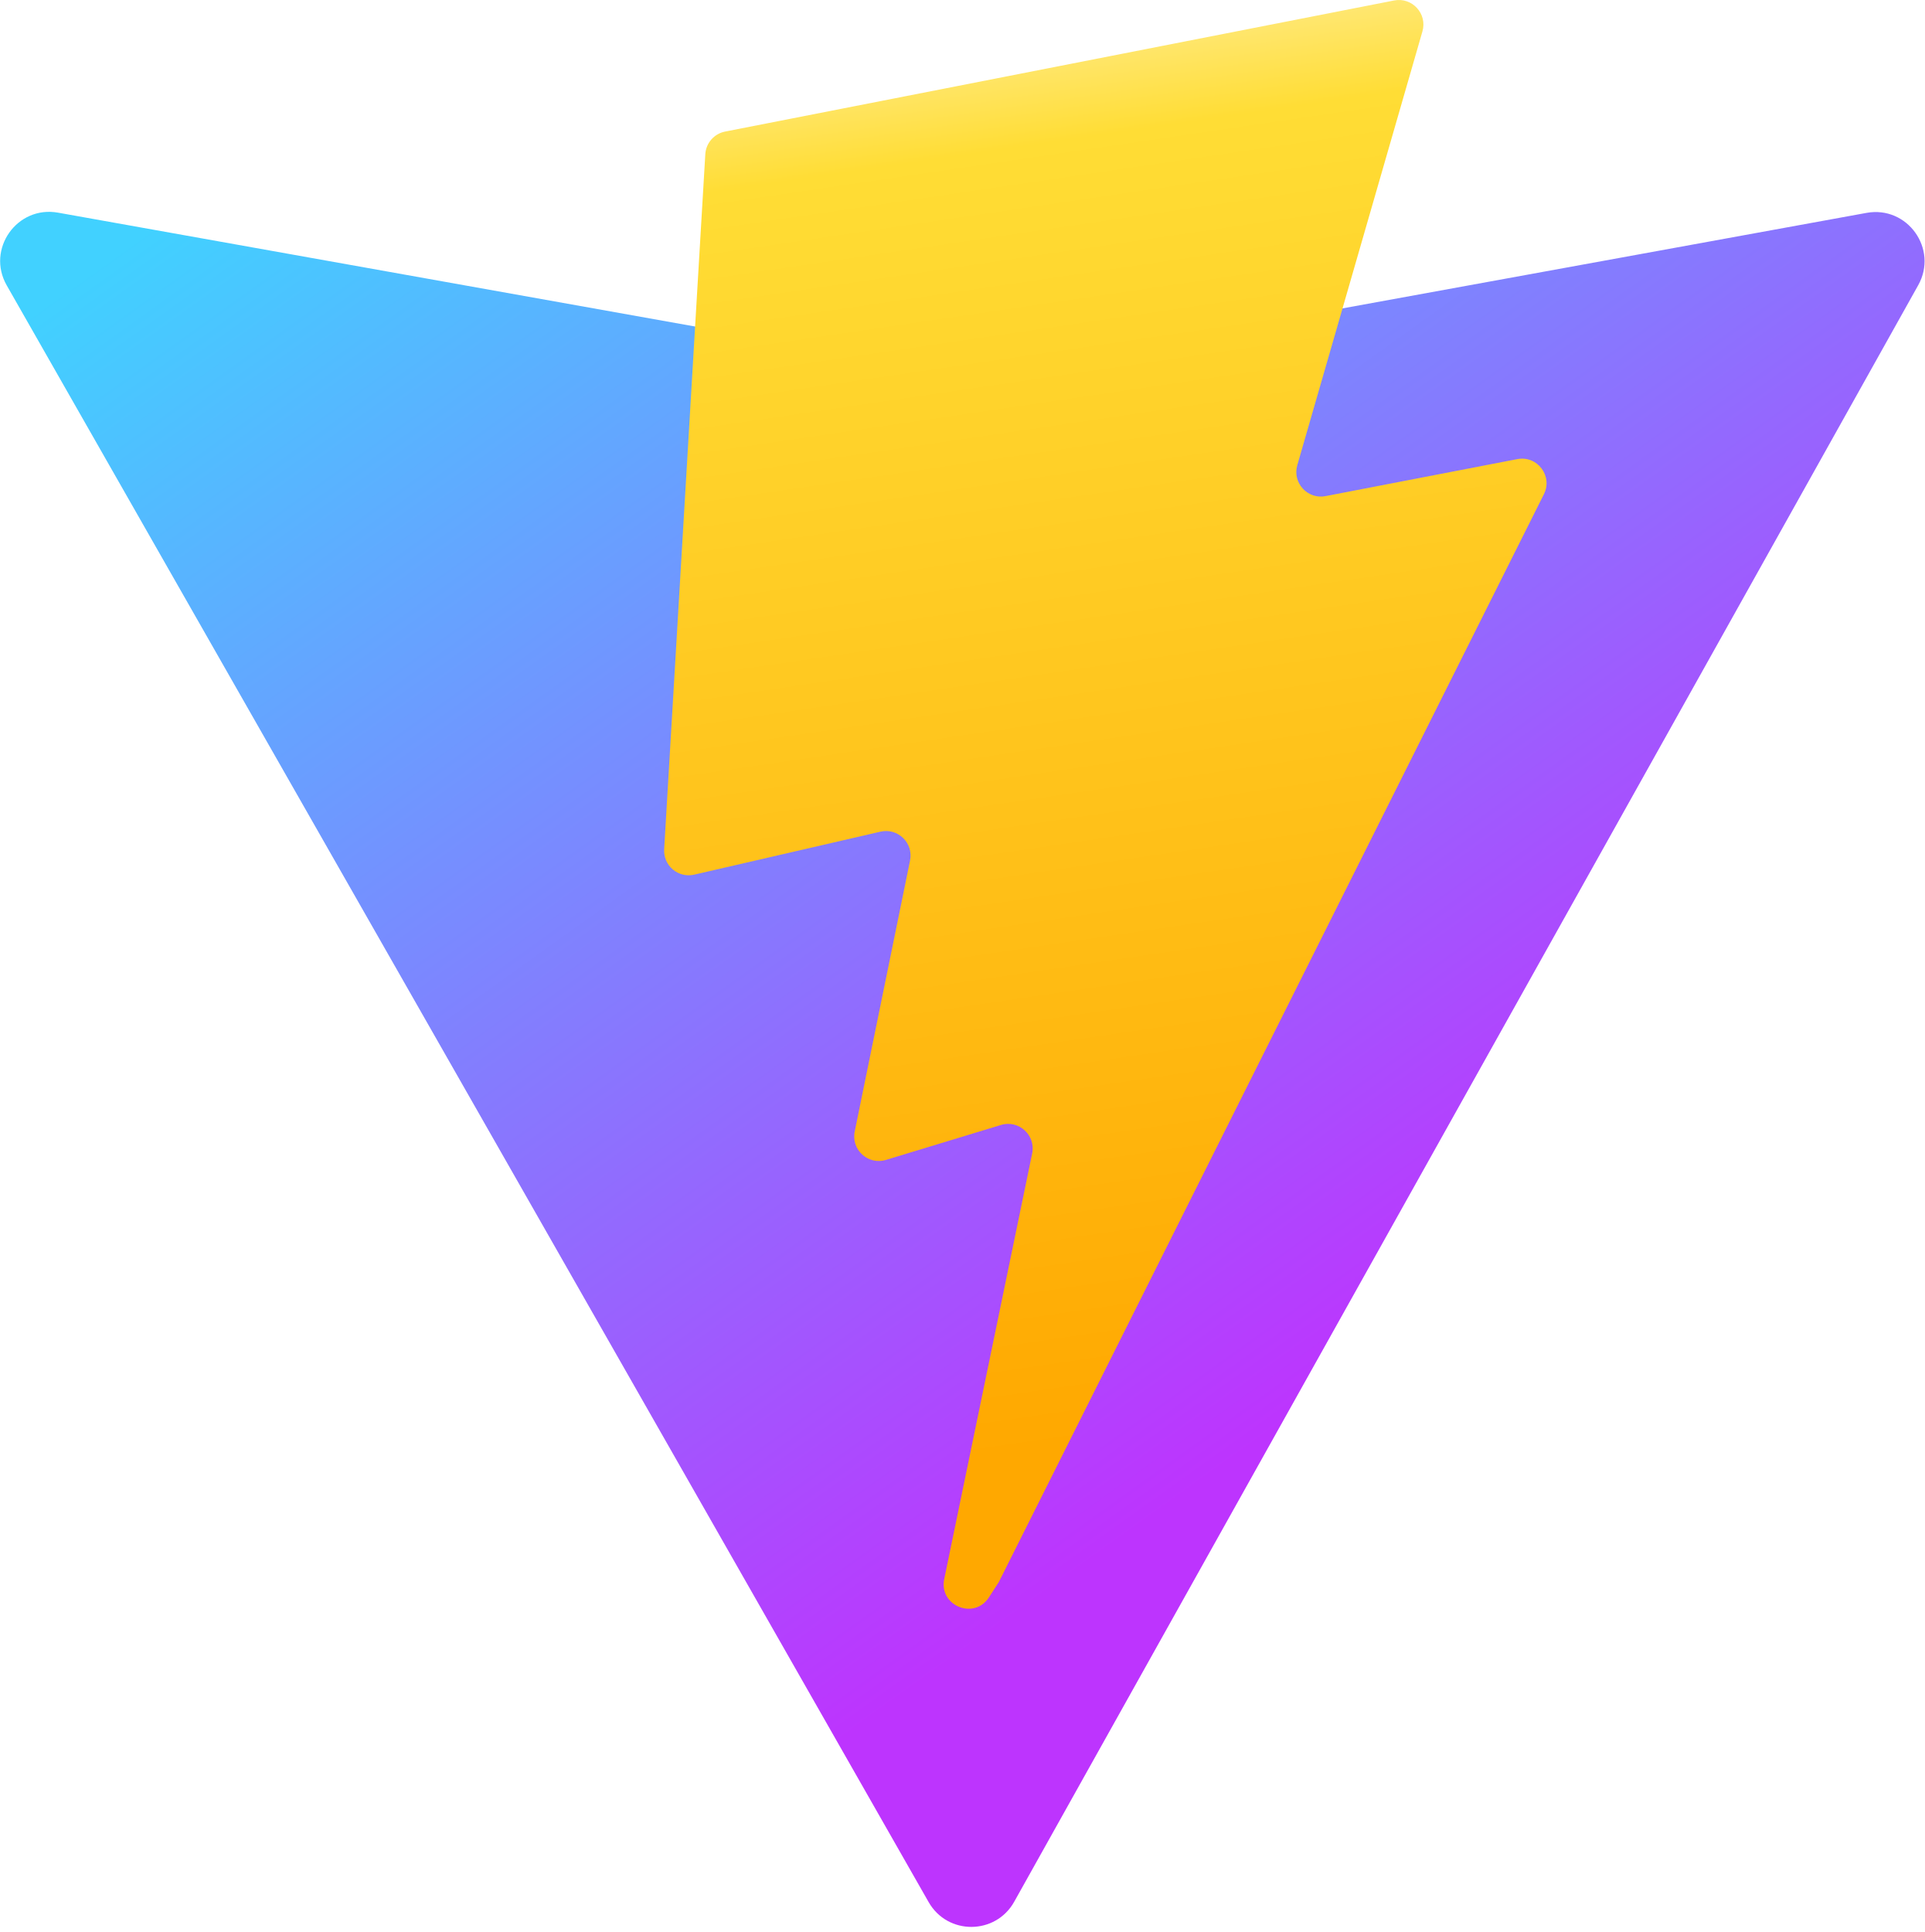
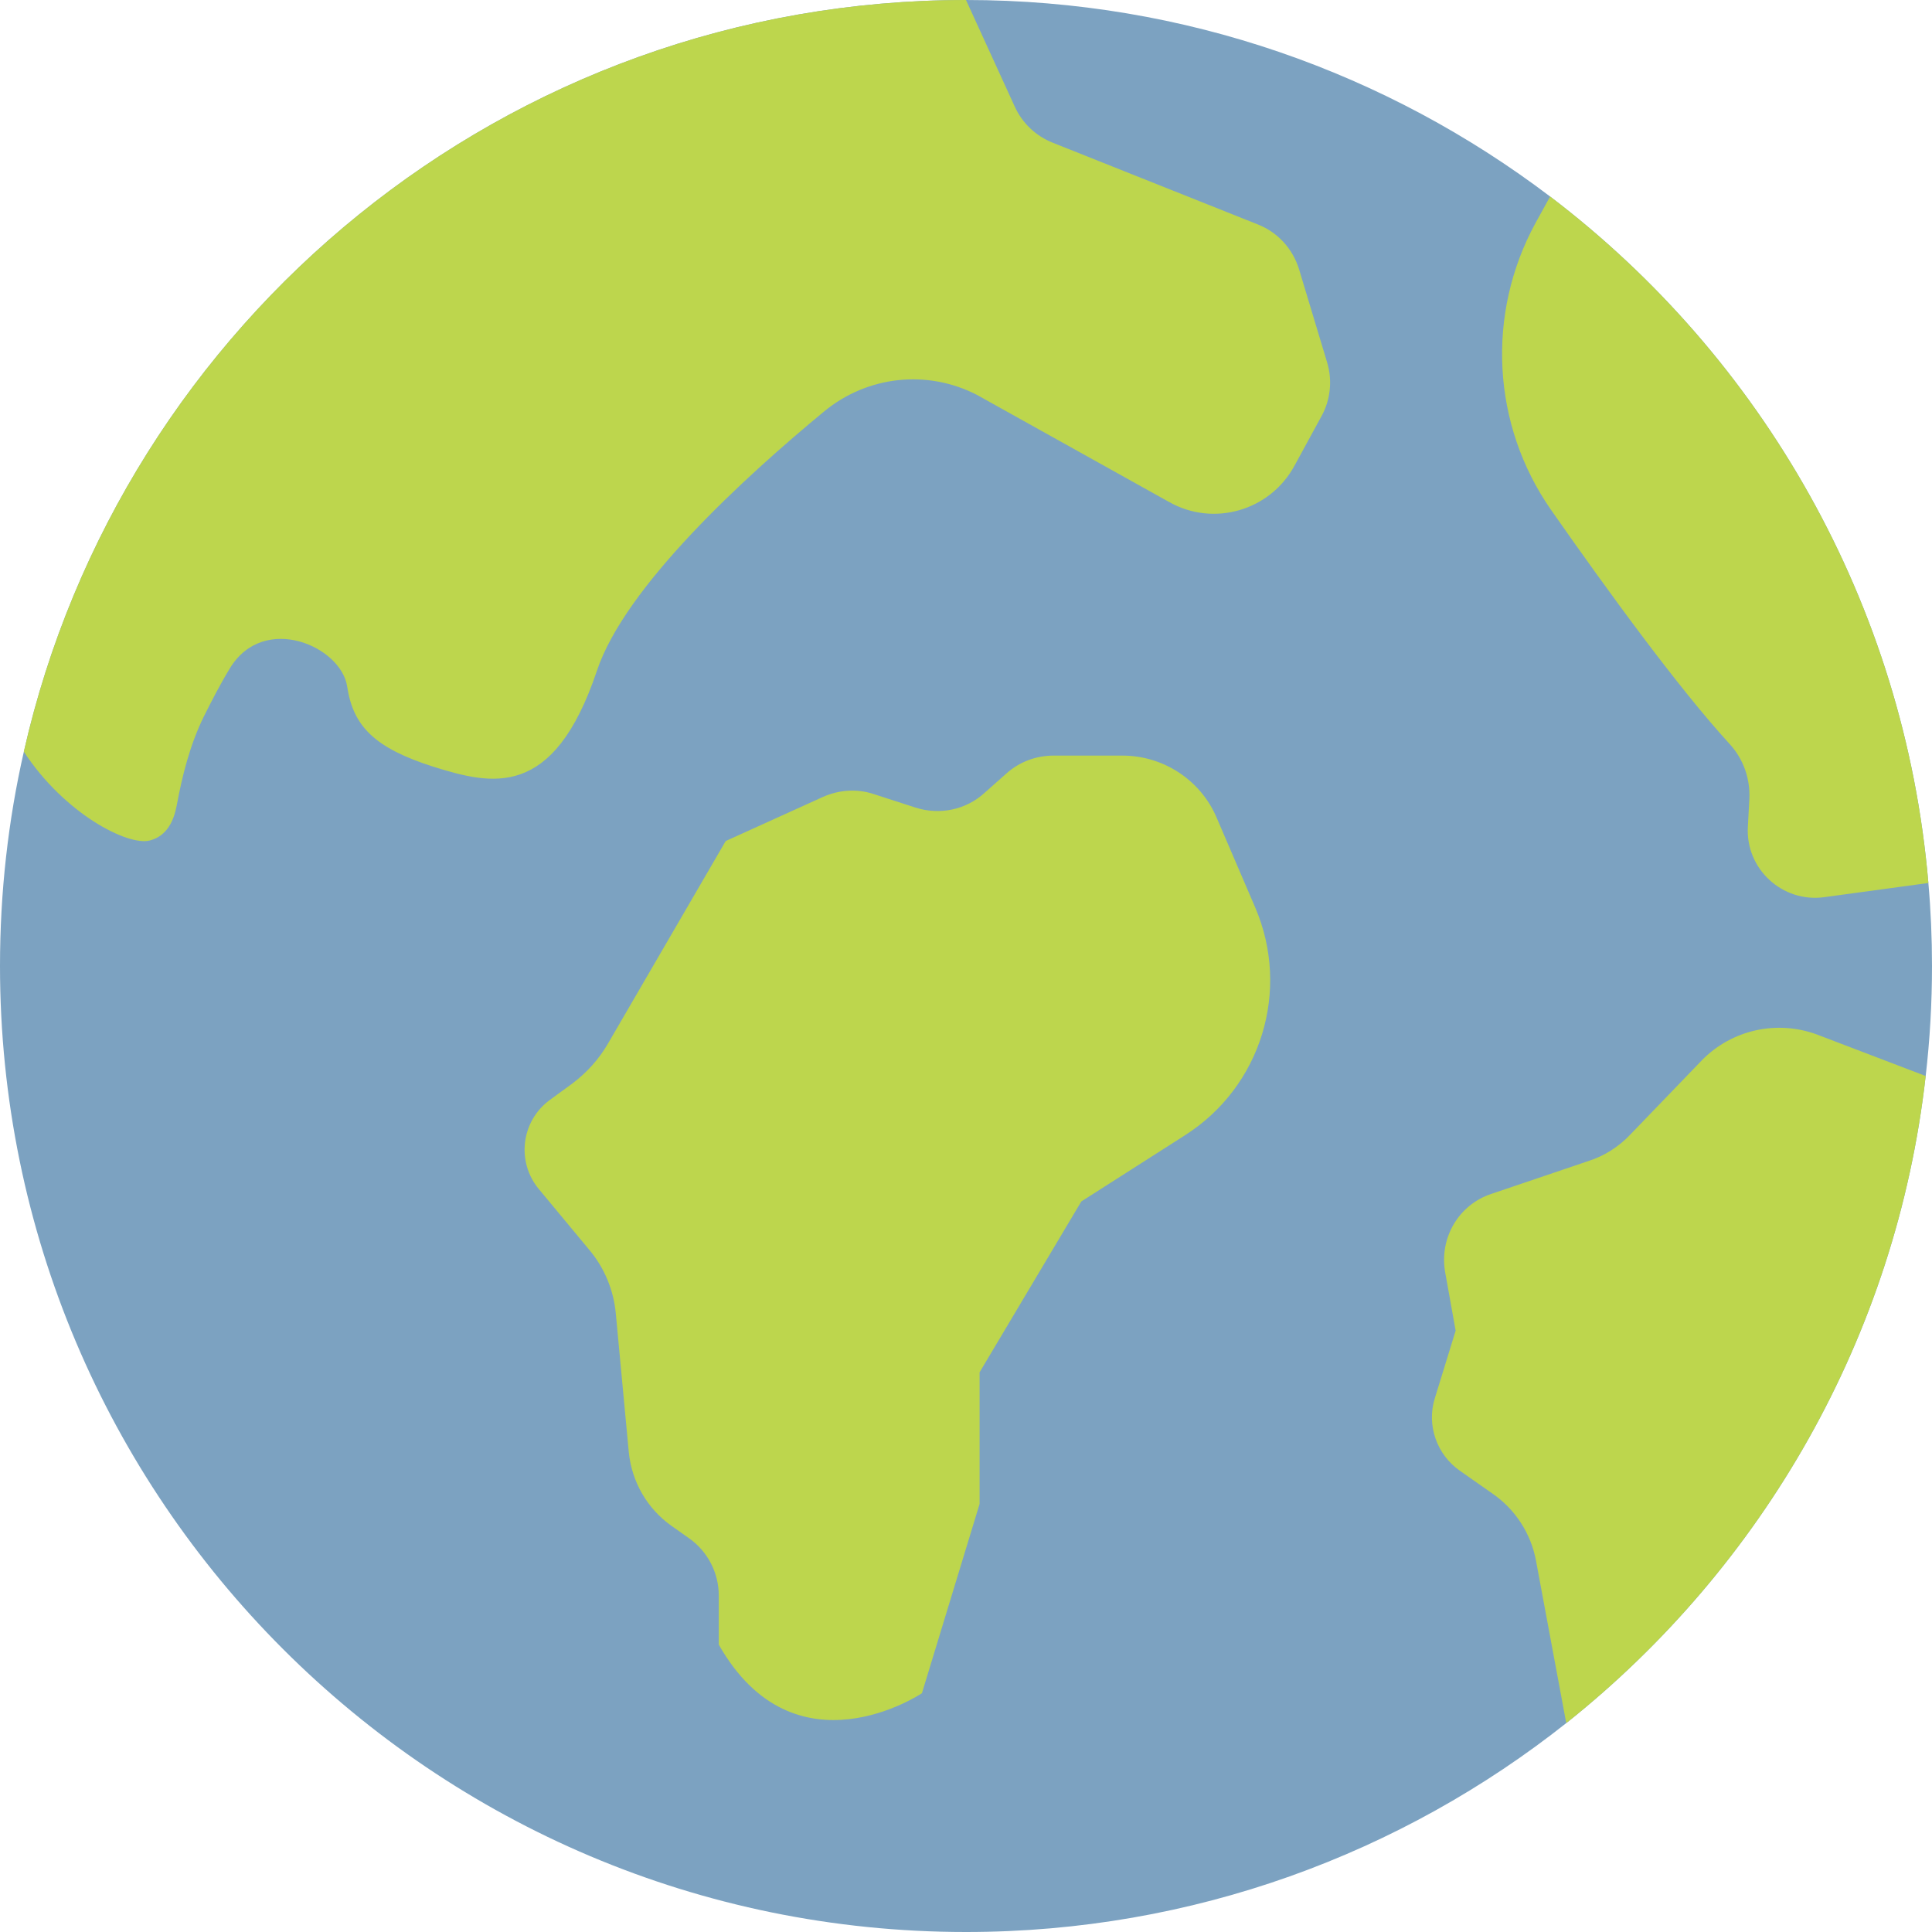
- <svg xmlns="http://www.w3.org/2000/svg" aria-hidden="true" role="img" class="iconify iconify--logos" width="31.88" height="32" preserveAspectRatio="xMidYMid meet" viewBox="0 0 256 257">
-   <defs>
-     <linearGradient id="IconifyId1813088fe1fbc01fb466" x1="-.828%" x2="57.636%" y1="7.652%" y2="78.411%">
-       <stop offset="0%" stop-color="#41D1FF" />
-       <stop offset="100%" stop-color="#BD34FE" />
-     </linearGradient>
-     <linearGradient id="IconifyId1813088fe1fbc01fb467" x1="43.376%" x2="50.316%" y1="2.242%" y2="89.03%">
-       <stop offset="0%" stop-color="#FFEA83" />
-       <stop offset="8.333%" stop-color="#FFDD35" />
-       <stop offset="100%" stop-color="#FFA800" />
-     </linearGradient>
-   </defs>
-   <path fill="url(#IconifyId1813088fe1fbc01fb466)" d="M255.153 37.938L134.897 252.976c-2.483 4.44-8.862 4.466-11.382.048L.875 37.958c-2.746-4.814 1.371-10.646 6.827-9.67l120.385 21.517a6.537 6.537 0 0 0 2.322-.004l117.867-21.483c5.438-.991 9.574 4.796 6.877 9.62Z" />
-   <path fill="url(#IconifyId1813088fe1fbc01fb467)" d="M185.432.063L96.44 17.501a3.268 3.268 0 0 0-2.634 3.014l-5.474 92.456a3.268 3.268 0 0 0 3.997 3.378l24.777-5.718c2.318-.535 4.413 1.507 3.936 3.838l-7.361 36.047c-.495 2.426 1.782 4.5 4.151 3.78l15.304-4.649c2.372-.72 4.652 1.36 4.15 3.788l-11.698 56.621c-.732 3.542 3.979 5.473 5.943 2.437l1.313-2.028l72.516-144.72c1.215-2.423-.88-5.186-3.54-4.672l-25.505 4.922c-2.396.462-4.435-1.77-3.759-4.114l16.646-57.705c.677-2.35-1.37-4.583-3.769-4.113Z" />
+ <svg xmlns="http://www.w3.org/2000/svg" enable-background="new 0 0 64 64" viewBox="0 0 64 64" id="earth">
+   <path fill="#7ca2c1" d="M64,32c0,1.23-0.07,2.45-0.21,3.65c-0.98,8.65-5.41,16.25-11.88,21.41C46.44,61.4,39.52,64,32,64   C14.33,64,0,49.67,0,32c0-2.44,0.27-4.82,0.79-7.1C4.02,10.64,16.77,0,32,0c7.27,0,13.97,2.43,19.35,6.51   c7,5.32,11.74,13.47,12.53,22.74C63.96,30.15,64,31.07,64,32z" />
+   <path fill="#bdd64d" d="M43.78 13.78l-.9 1.65c-.81 1.49-2.68 2.03-4.15 1.2l-6.37-3.55c-1.65-.85-3.63-.63-5.06.55-2.63 2.17-6.6 5.8-7.53 8.6-1.44 4.28-3.48 3.77-5.41 3.17-1.94-.62-2.66-1.33-2.86-2.66-.2-1.33-2.75-2.45-3.88-.61C7.28 22.69 7 23.24 6.75 23.74c-.46.94-.71 1.94-.9 2.96-.09.47-.31.99-.88 1.14-.73.2-2.84-.89-4.18-2.94C4.02 10.64 16.77 0 32 0l1.61 3.52c.25.56.71.99 1.27 1.21l6.8 2.71c.65.26 1.14.8 1.35 1.47l.94 3.12C44.14 12.62 44.07 13.25 43.78 13.78zM63.88 29.25l-3.45.47c-1.39.19-2.61-.94-2.53-2.33l.05-.93c.03-.67-.2-1.32-.65-1.81-1.71-1.87-4.04-5.07-5.92-7.76-1.96-2.81-2.16-6.49-.51-9.51l.48-.87C58.35 11.83 63.09 19.98 63.88 29.25zM63.79 35.65c-.98 8.65-5.41 16.25-11.88 21.41h-.03l-1-5.37c-.17-.9-.69-1.7-1.45-2.22l-1.07-.75c-.76-.53-1.11-1.5-.83-2.4l.69-2.24-.35-1.95c-.19-1.13.45-2.22 1.53-2.58l3.22-1.09c.53-.17 1-.47 1.38-.87l2.38-2.47c.99-1.01 2.48-1.34 3.81-.85l3.59 1.37C63.78 35.64 63.78 35.65 63.79 35.65zM40.3 27.08l1.28 2.98c1.18 2.75.2 5.94-2.33 7.55l-3.43 2.19-3.37 5.66v4.36l-1.91 6.27c0 0-4.21 2.83-6.73-1.61v-1.63c0-.75-.37-1.46-.98-1.89l-.58-.41c-.81-.57-1.32-1.46-1.42-2.44l-.43-4.59c-.07-.78-.38-1.53-.89-2.13l-1.66-2c-.75-.9-.59-2.25.36-2.95l.74-.54c.48-.36.89-.81 1.19-1.33l3.9-6.71 3.22-1.46c.54-.24 1.14-.28 1.7-.09l1.36.44c.8.26 1.68.08 2.3-.49l.71-.63c.43-.39.99-.6 1.57-.6h2.28C38.54 25.03 39.77 25.84 40.3 27.08z" />
</svg>
